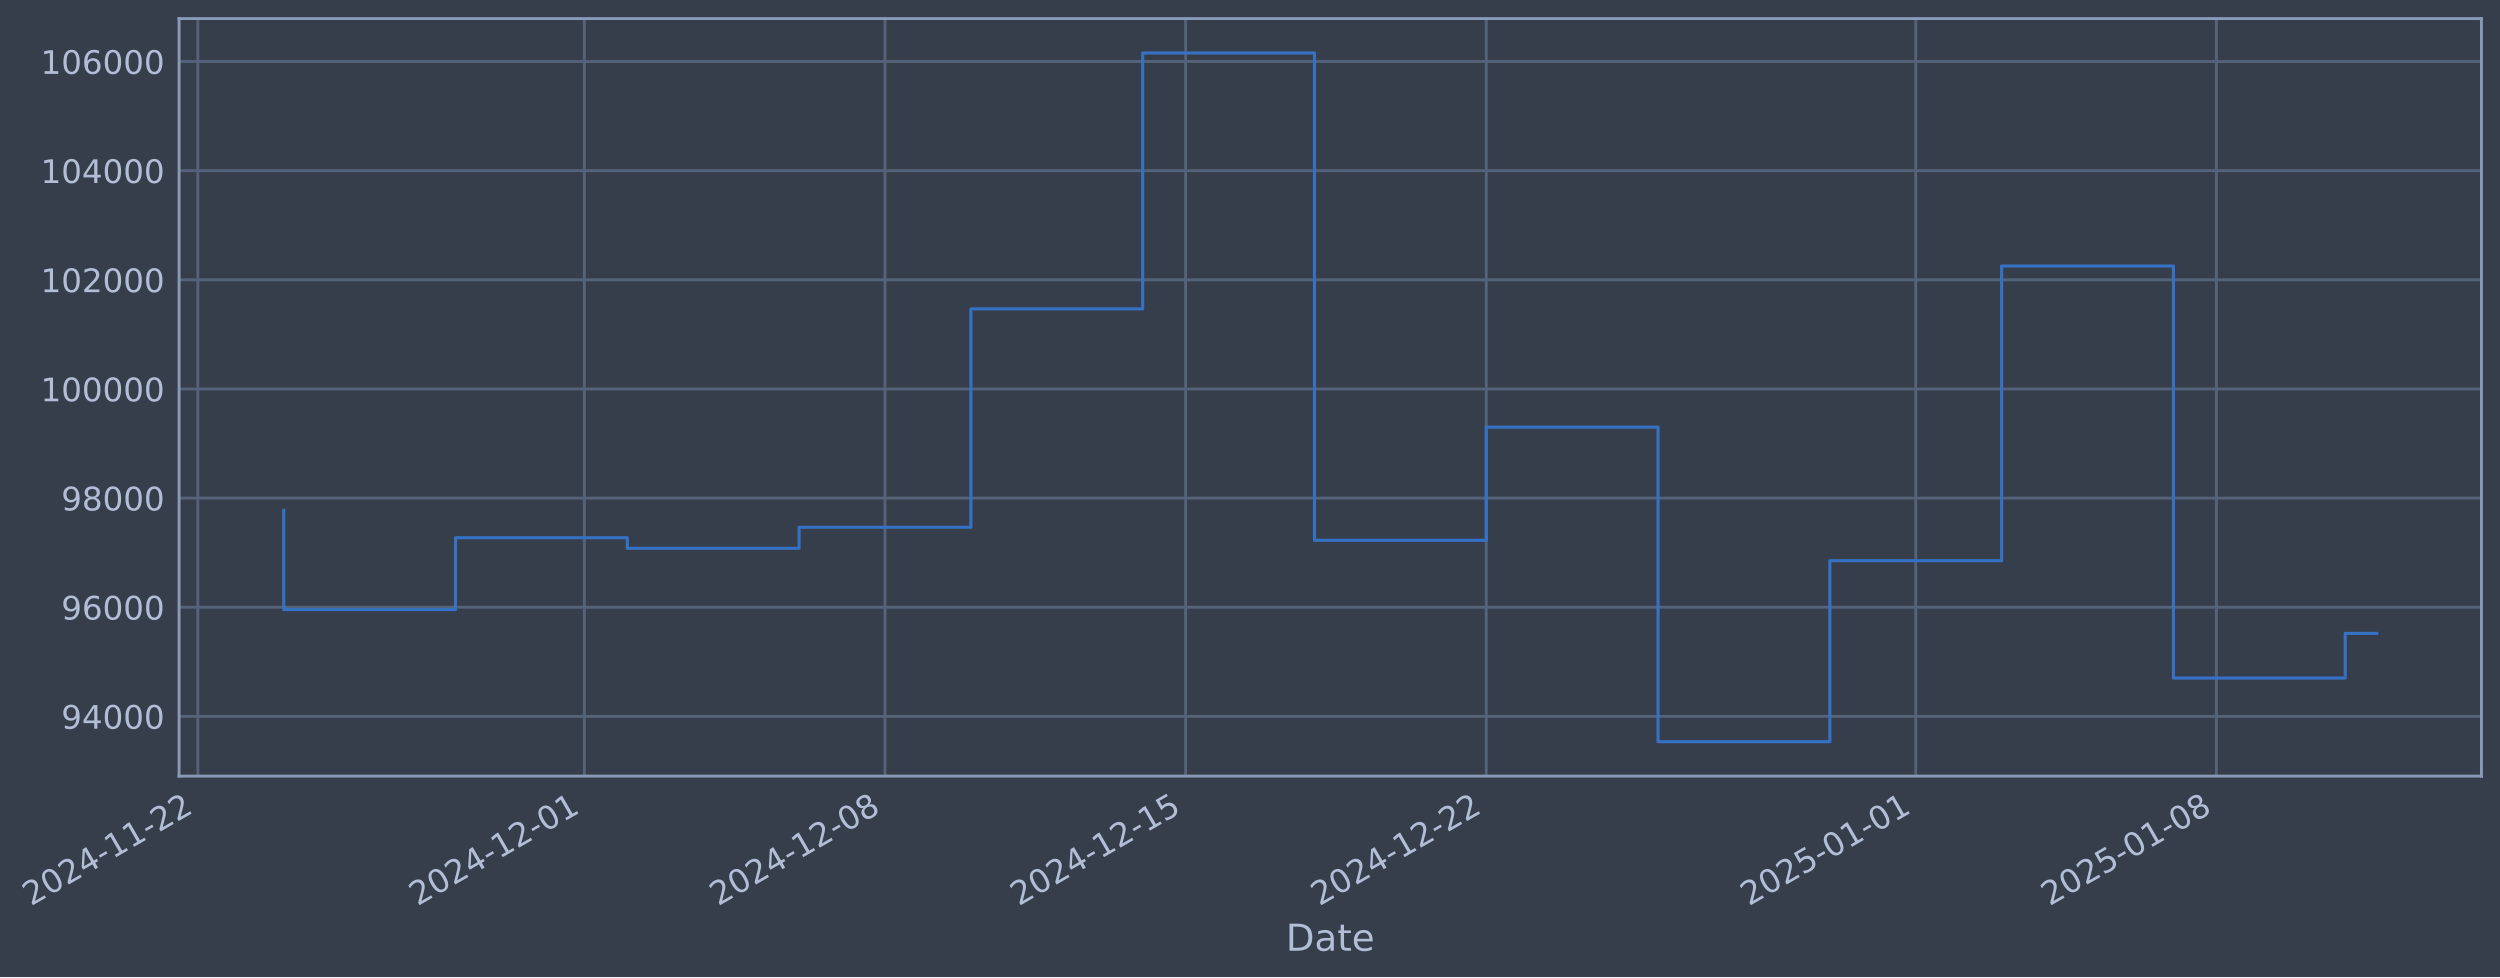
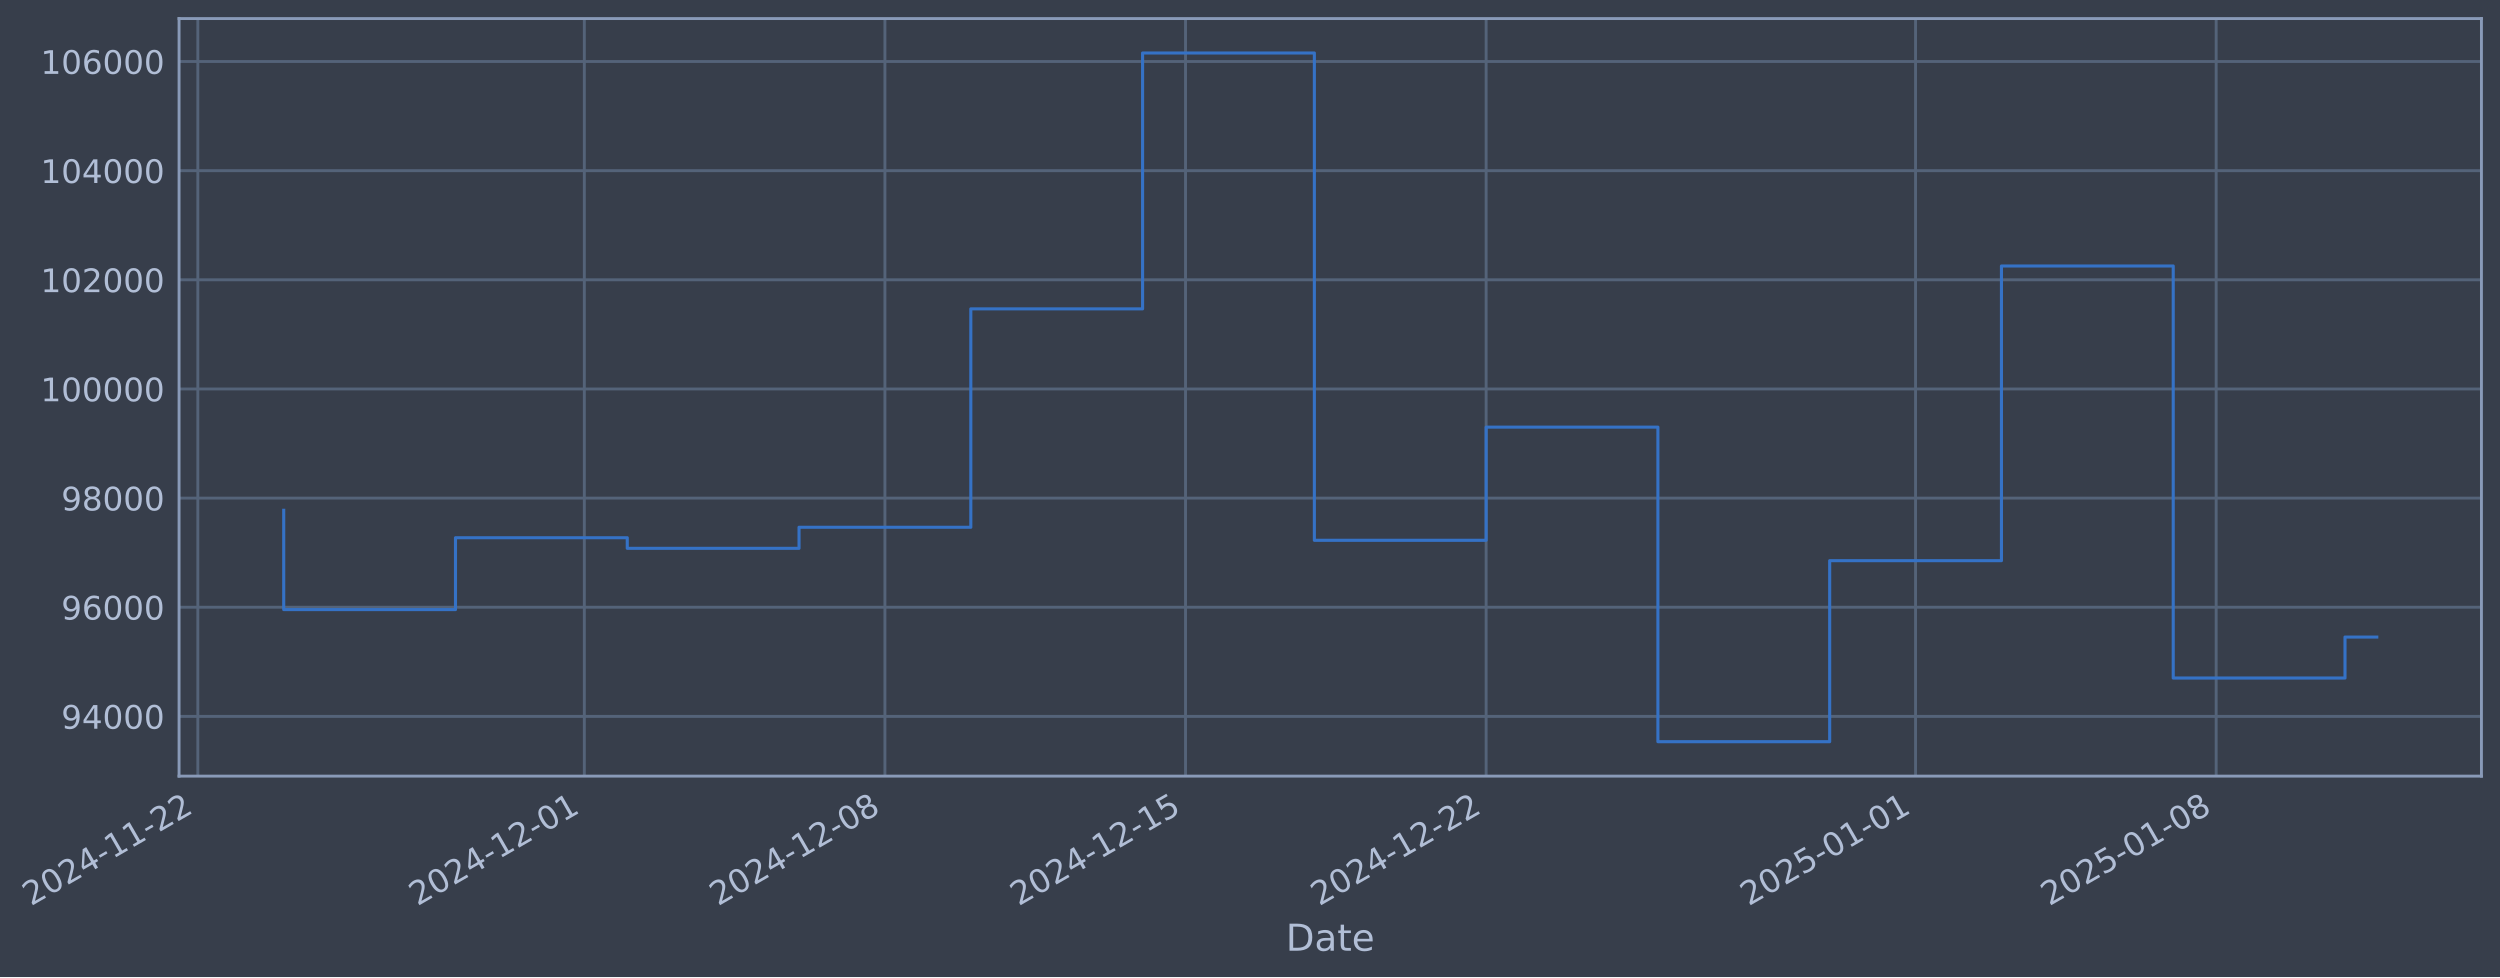
- <svg xmlns="http://www.w3.org/2000/svg" xmlns:xlink="http://www.w3.org/1999/xlink" width="969.439pt" height="378.87pt" viewBox="0 0 969.439 378.87" version="1.1">
+ <svg xmlns="http://www.w3.org/2000/svg" xmlns:xlink="http://www.w3.org/1999/xlink" width="969.435pt" height="378.87pt" viewBox="0 0 969.435 378.87" version="1.1">
  <defs>
    <style type="text/css">*{stroke-linejoin: round; stroke-linecap: butt}</style>
  </defs>
  <g id="figure_1">
    <g id="patch_1">
-       <path d="M 0 378.87  L 969.439 378.87  L 969.439 0  L 0 0  z " style="fill: #373e4b" />
+       <path d="M 0 378.87  L 969.435 378.87  L 969.435 0  L 0 0  z " style="fill: #373e4b" />
    </g>
    <g id="axes_1">
      <g id="patch_2">
-         <path d="M 69.439 300.96  L 962.239 300.96  L 962.239 7.2  L 69.439 7.2  z " style="fill: #373e4b" />
+         <path d="M 69.435 300.96  L 962.235 300.96  L 962.235 7.2  L 69.435 7.2  z " style="fill: #373e4b" />
      </g>
      <g id="matplotlib.axis_1">
        <g id="xtick_1">
          <g id="line2d_1">
-             <path d="M 76.713 300.96  L 76.713 7.2  " clip-path="url(#p9077f86f54)" style="fill: none; stroke: #546379; stroke-width: 1.12; stroke-linecap: square" />
+             <path d="M 76.713 300.96  L 76.713 7.2  " clip-path="url(#p23e82843ab)" style="fill: none; stroke: #546379; stroke-width: 1.12; stroke-linecap: square" />
          </g>
          <g id="line2d_2" />
          <g id="text_1">
            <g style="fill: #b1bed6" transform="translate(11.98702 351.4642) rotate(-30) scale(0.126 -0.126)">
              <defs>
                <path id="DejaVuSans-32" d="M 1228 531  L 3431 531  L 3431 0  L 469 0  L 469 531  Q 828 903 1448 1529  Q 2069 2156 2228 2338  Q 2531 2678 2651 2914  Q 2772 3150 2772 3378  Q 2772 3750 2511 3984  Q 2250 4219 1831 4219  Q 1534 4219 1204 4116  Q 875 4013 500 3803  L 500 4441  Q 881 4594 1212 4672  Q 1544 4750 1819 4750  Q 2544 4750 2975 4387  Q 3406 4025 3406 3419  Q 3406 3131 3298 2873  Q 3191 2616 2906 2266  Q 2828 2175 2409 1742  Q 1991 1309 1228 531  z " transform="scale(0.015625)" />
                <path id="DejaVuSans-30" d="M 2034 4250  Q 1547 4250 1301 3770  Q 1056 3291 1056 2328  Q 1056 1369 1301 889  Q 1547 409 2034 409  Q 2525 409 2770 889  Q 3016 1369 3016 2328  Q 3016 3291 2770 3770  Q 2525 4250 2034 4250  z M 2034 4750  Q 2819 4750 3233 4129  Q 3647 3509 3647 2328  Q 3647 1150 3233 529  Q 2819 -91 2034 -91  Q 1250 -91 836 529  Q 422 1150 422 2328  Q 422 3509 836 4129  Q 1250 4750 2034 4750  z " transform="scale(0.015625)" />
                <path id="DejaVuSans-34" d="M 2419 4116  L 825 1625  L 2419 1625  L 2419 4116  z M 2253 4666  L 3047 4666  L 3047 1625  L 3713 1625  L 3713 1100  L 3047 1100  L 3047 0  L 2419 0  L 2419 1100  L 313 1100  L 313 1709  L 2253 4666  z " transform="scale(0.015625)" />
                <path id="DejaVuSans-2d" d="M 313 2009  L 1997 2009  L 1997 1497  L 313 1497  L 313 2009  z " transform="scale(0.015625)" />
                <path id="DejaVuSans-31" d="M 794 531  L 1825 531  L 1825 4091  L 703 3866  L 703 4441  L 1819 4666  L 2450 4666  L 2450 531  L 3481 531  L 3481 0  L 794 0  L 794 531  z " transform="scale(0.015625)" />
              </defs>
              <use xlink:href="#DejaVuSans-32" />
              <use xlink:href="#DejaVuSans-30" transform="translate(63.62305 0)" />
              <use xlink:href="#DejaVuSans-32" transform="translate(127.2461 0)" />
              <use xlink:href="#DejaVuSans-34" transform="translate(190.8691 0)" />
              <use xlink:href="#DejaVuSans-2d" transform="translate(254.4922 0)" />
              <use xlink:href="#DejaVuSans-31" transform="translate(290.5762 0)" />
              <use xlink:href="#DejaVuSans-31" transform="translate(354.1992 0)" />
              <use xlink:href="#DejaVuSans-2d" transform="translate(417.8223 0)" />
              <use xlink:href="#DejaVuSans-32" transform="translate(453.9062 0)" />
              <use xlink:href="#DejaVuSans-32" transform="translate(517.5293 0)" />
            </g>
          </g>
        </g>
        <g id="xtick_2">
          <g id="line2d_3">
-             <path d="M 226.6 300.96  L 226.6 7.2  " clip-path="url(#p9077f86f54)" style="fill: none; stroke: #546379; stroke-width: 1.12; stroke-linecap: square" />
+             <path d="M 226.584 300.96  L 226.584 7.2  " clip-path="url(#p23e82843ab)" style="fill: none; stroke: #546379; stroke-width: 1.12; stroke-linecap: square" />
          </g>
          <g id="line2d_4" />
          <g id="text_2">
-             <g style="fill: #b1bed6" transform="translate(161.8742 351.4642) rotate(-30) scale(0.126 -0.126)">
+             <g style="fill: #b1bed6" transform="translate(161.8582 351.4642) rotate(-30) scale(0.126 -0.126)">
              <use xlink:href="#DejaVuSans-32" />
              <use xlink:href="#DejaVuSans-30" transform="translate(63.62305 0)" />
              <use xlink:href="#DejaVuSans-32" transform="translate(127.2461 0)" />
              <use xlink:href="#DejaVuSans-34" transform="translate(190.8691 0)" />
              <use xlink:href="#DejaVuSans-2d" transform="translate(254.4922 0)" />
              <use xlink:href="#DejaVuSans-31" transform="translate(290.5762 0)" />
              <use xlink:href="#DejaVuSans-32" transform="translate(354.1992 0)" />
              <use xlink:href="#DejaVuSans-2d" transform="translate(417.8223 0)" />
              <use xlink:href="#DejaVuSans-30" transform="translate(453.9062 0)" />
              <use xlink:href="#DejaVuSans-31" transform="translate(517.5293 0)" />
            </g>
          </g>
        </g>
        <g id="xtick_3">
          <g id="line2d_5">
-             <path d="M 343.179 300.96  L 343.179 7.2  " clip-path="url(#p9077f86f54)" style="fill: none; stroke: #546379; stroke-width: 1.12; stroke-linecap: square" />
+             <path d="M 343.15 300.96  L 343.15 7.2  " clip-path="url(#p23e82843ab)" style="fill: none; stroke: #546379; stroke-width: 1.12; stroke-linecap: square" />
          </g>
          <g id="line2d_6" />
          <g id="text_3">
-             <g style="fill: #b1bed6" transform="translate(278.4531 351.4642) rotate(-30) scale(0.126 -0.126)">
+             <g style="fill: #b1bed6" transform="translate(278.4246 351.4642) rotate(-30) scale(0.126 -0.126)">
              <defs>
                <path id="DejaVuSans-38" d="M 2034 2216  Q 1584 2216 1326 1975  Q 1069 1734 1069 1313  Q 1069 891 1326 650  Q 1584 409 2034 409  Q 2484 409 2743 651  Q 3003 894 3003 1313  Q 3003 1734 2745 1975  Q 2488 2216 2034 2216  z M 1403 2484  Q 997 2584 770 2862  Q 544 3141 544 3541  Q 544 4100 942 4425  Q 1341 4750 2034 4750  Q 2731 4750 3128 4425  Q 3525 4100 3525 3541  Q 3525 3141 3298 2862  Q 3072 2584 2669 2484  Q 3125 2378 3379 2068  Q 3634 1759 3634 1313  Q 3634 634 3220 271  Q 2806 -91 2034 -91  Q 1263 -91 848 271  Q 434 634 434 1313  Q 434 1759 690 2068  Q 947 2378 1403 2484  z M 1172 3481  Q 1172 3119 1398 2916  Q 1625 2713 2034 2713  Q 2441 2713 2670 2916  Q 2900 3119 2900 3481  Q 2900 3844 2670 4047  Q 2441 4250 2034 4250  Q 1625 4250 1398 4047  Q 1172 3844 1172 3481  z " transform="scale(0.015625)" />
              </defs>
              <use xlink:href="#DejaVuSans-32" />
              <use xlink:href="#DejaVuSans-30" transform="translate(63.62305 0)" />
              <use xlink:href="#DejaVuSans-32" transform="translate(127.2461 0)" />
              <use xlink:href="#DejaVuSans-34" transform="translate(190.8691 0)" />
              <use xlink:href="#DejaVuSans-2d" transform="translate(254.4922 0)" />
              <use xlink:href="#DejaVuSans-31" transform="translate(290.5762 0)" />
              <use xlink:href="#DejaVuSans-32" transform="translate(354.1992 0)" />
              <use xlink:href="#DejaVuSans-2d" transform="translate(417.8223 0)" />
              <use xlink:href="#DejaVuSans-30" transform="translate(453.9062 0)" />
              <use xlink:href="#DejaVuSans-38" transform="translate(517.5293 0)" />
            </g>
          </g>
        </g>
        <g id="xtick_4">
          <g id="line2d_7">
-             <path d="M 459.758 300.96  L 459.758 7.2  " clip-path="url(#p9077f86f54)" style="fill: none; stroke: #546379; stroke-width: 1.12; stroke-linecap: square" />
+             <path d="M 459.717 300.96  L 459.717 7.2  " clip-path="url(#p23e82843ab)" style="fill: none; stroke: #546379; stroke-width: 1.12; stroke-linecap: square" />
          </g>
          <g id="line2d_8" />
          <g id="text_4">
-             <g style="fill: #b1bed6" transform="translate(395.032 351.4642) rotate(-30) scale(0.126 -0.126)">
+             <g style="fill: #b1bed6" transform="translate(394.9911 351.4642) rotate(-30) scale(0.126 -0.126)">
              <defs>
                <path id="DejaVuSans-35" d="M 691 4666  L 3169 4666  L 3169 4134  L 1269 4134  L 1269 2991  Q 1406 3038 1543 3061  Q 1681 3084 1819 3084  Q 2600 3084 3056 2656  Q 3513 2228 3513 1497  Q 3513 744 3044 326  Q 2575 -91 1722 -91  Q 1428 -91 1123 -41  Q 819 9 494 109  L 494 744  Q 775 591 1075 516  Q 1375 441 1709 441  Q 2250 441 2565 725  Q 2881 1009 2881 1497  Q 2881 1984 2565 2268  Q 2250 2553 1709 2553  Q 1456 2553 1204 2497  Q 953 2441 691 2322  L 691 4666  z " transform="scale(0.015625)" />
              </defs>
              <use xlink:href="#DejaVuSans-32" />
              <use xlink:href="#DejaVuSans-30" transform="translate(63.62305 0)" />
              <use xlink:href="#DejaVuSans-32" transform="translate(127.2461 0)" />
              <use xlink:href="#DejaVuSans-34" transform="translate(190.8691 0)" />
              <use xlink:href="#DejaVuSans-2d" transform="translate(254.4922 0)" />
              <use xlink:href="#DejaVuSans-31" transform="translate(290.5762 0)" />
              <use xlink:href="#DejaVuSans-32" transform="translate(354.1992 0)" />
              <use xlink:href="#DejaVuSans-2d" transform="translate(417.8223 0)" />
              <use xlink:href="#DejaVuSans-31" transform="translate(453.9062 0)" />
              <use xlink:href="#DejaVuSans-35" transform="translate(517.5293 0)" />
            </g>
          </g>
        </g>
        <g id="xtick_5">
          <g id="line2d_9">
-             <path d="M 576.336 300.96  L 576.336 7.2  " clip-path="url(#p9077f86f54)" style="fill: none; stroke: #546379; stroke-width: 1.12; stroke-linecap: square" />
+             <path d="M 576.283 300.96  L 576.283 7.2  " clip-path="url(#p23e82843ab)" style="fill: none; stroke: #546379; stroke-width: 1.12; stroke-linecap: square" />
          </g>
          <g id="line2d_10" />
          <g id="text_5">
-             <g style="fill: #b1bed6" transform="translate(511.6109 351.4642) rotate(-30) scale(0.126 -0.126)">
+             <g style="fill: #b1bed6" transform="translate(511.5575 351.4642) rotate(-30) scale(0.126 -0.126)">
              <use xlink:href="#DejaVuSans-32" />
              <use xlink:href="#DejaVuSans-30" transform="translate(63.62305 0)" />
              <use xlink:href="#DejaVuSans-32" transform="translate(127.2461 0)" />
              <use xlink:href="#DejaVuSans-34" transform="translate(190.8691 0)" />
              <use xlink:href="#DejaVuSans-2d" transform="translate(254.4922 0)" />
              <use xlink:href="#DejaVuSans-31" transform="translate(290.5762 0)" />
              <use xlink:href="#DejaVuSans-32" transform="translate(354.1992 0)" />
              <use xlink:href="#DejaVuSans-2d" transform="translate(417.8223 0)" />
              <use xlink:href="#DejaVuSans-32" transform="translate(453.9062 0)" />
              <use xlink:href="#DejaVuSans-32" transform="translate(517.5293 0)" />
            </g>
          </g>
        </g>
        <g id="xtick_6">
          <g id="line2d_11">
-             <path d="M 742.878 300.96  L 742.878 7.2  " clip-path="url(#p9077f86f54)" style="fill: none; stroke: #546379; stroke-width: 1.12; stroke-linecap: square" />
+             <path d="M 742.807 300.96  L 742.807 7.2  " clip-path="url(#p23e82843ab)" style="fill: none; stroke: #546379; stroke-width: 1.12; stroke-linecap: square" />
          </g>
          <g id="line2d_12" />
          <g id="text_6">
-             <g style="fill: #b1bed6" transform="translate(678.1522 351.4642) rotate(-30) scale(0.126 -0.126)">
+             <g style="fill: #b1bed6" transform="translate(678.0811 351.4642) rotate(-30) scale(0.126 -0.126)">
              <use xlink:href="#DejaVuSans-32" />
              <use xlink:href="#DejaVuSans-30" transform="translate(63.62305 0)" />
              <use xlink:href="#DejaVuSans-32" transform="translate(127.2461 0)" />
              <use xlink:href="#DejaVuSans-35" transform="translate(190.8691 0)" />
              <use xlink:href="#DejaVuSans-2d" transform="translate(254.4922 0)" />
              <use xlink:href="#DejaVuSans-30" transform="translate(290.5762 0)" />
              <use xlink:href="#DejaVuSans-31" transform="translate(354.1992 0)" />
              <use xlink:href="#DejaVuSans-2d" transform="translate(417.8223 0)" />
              <use xlink:href="#DejaVuSans-30" transform="translate(453.9062 0)" />
              <use xlink:href="#DejaVuSans-31" transform="translate(517.5293 0)" />
            </g>
          </g>
        </g>
        <g id="xtick_7">
          <g id="line2d_13">
-             <path d="M 859.457 300.96  L 859.457 7.2  " clip-path="url(#p9077f86f54)" style="fill: none; stroke: #546379; stroke-width: 1.12; stroke-linecap: square" />
+             <path d="M 859.373 300.96  L 859.373 7.2  " clip-path="url(#p23e82843ab)" style="fill: none; stroke: #546379; stroke-width: 1.12; stroke-linecap: square" />
          </g>
          <g id="line2d_14" />
          <g id="text_7">
-             <g style="fill: #b1bed6" transform="translate(794.7312 351.4642) rotate(-30) scale(0.126 -0.126)">
+             <g style="fill: #b1bed6" transform="translate(794.6475 351.4642) rotate(-30) scale(0.126 -0.126)">
              <use xlink:href="#DejaVuSans-32" />
              <use xlink:href="#DejaVuSans-30" transform="translate(63.62305 0)" />
              <use xlink:href="#DejaVuSans-32" transform="translate(127.2461 0)" />
              <use xlink:href="#DejaVuSans-35" transform="translate(190.8691 0)" />
              <use xlink:href="#DejaVuSans-2d" transform="translate(254.4922 0)" />
              <use xlink:href="#DejaVuSans-30" transform="translate(290.5762 0)" />
              <use xlink:href="#DejaVuSans-31" transform="translate(354.1992 0)" />
              <use xlink:href="#DejaVuSans-2d" transform="translate(417.8223 0)" />
              <use xlink:href="#DejaVuSans-30" transform="translate(453.9062 0)" />
              <use xlink:href="#DejaVuSans-38" transform="translate(517.5293 0)" />
            </g>
          </g>
        </g>
        <g id="text_8">
-           <g style="fill: #b1bed6" transform="translate(498.6298 368.6753) scale(0.144 -0.144)">
+           <g style="fill: #b1bed6" transform="translate(498.6263 368.6753) scale(0.144 -0.144)">
            <defs>
              <path id="DejaVuSans-44" d="M 1259 4147  L 1259 519  L 2022 519  Q 2988 519 3436 956  Q 3884 1394 3884 2338  Q 3884 3275 3436 3711  Q 2988 4147 2022 4147  L 1259 4147  z M 628 4666  L 1925 4666  Q 3281 4666 3915 4102  Q 4550 3538 4550 2338  Q 4550 1131 3912 565  Q 3275 0 1925 0  L 628 0  L 628 4666  z " transform="scale(0.015625)" />
              <path id="DejaVuSans-61" d="M 2194 1759  Q 1497 1759 1228 1600  Q 959 1441 959 1056  Q 959 750 1161 570  Q 1363 391 1709 391  Q 2188 391 2477 730  Q 2766 1069 2766 1631  L 2766 1759  L 2194 1759  z M 3341 1997  L 3341 0  L 2766 0  L 2766 531  Q 2569 213 2275 61  Q 1981 -91 1556 -91  Q 1019 -91 701 211  Q 384 513 384 1019  Q 384 1609 779 1909  Q 1175 2209 1959 2209  L 2766 2209  L 2766 2266  Q 2766 2663 2505 2880  Q 2244 3097 1772 3097  Q 1472 3097 1187 3025  Q 903 2953 641 2809  L 641 3341  Q 956 3463 1253 3523  Q 1550 3584 1831 3584  Q 2591 3584 2966 3190  Q 3341 2797 3341 1997  z " transform="scale(0.015625)" />
              <path id="DejaVuSans-74" d="M 1172 4494  L 1172 3500  L 2356 3500  L 2356 3053  L 1172 3053  L 1172 1153  Q 1172 725 1289 603  Q 1406 481 1766 481  L 2356 481  L 2356 0  L 1766 0  Q 1100 0 847 248  Q 594 497 594 1153  L 594 3053  L 172 3053  L 172 3500  L 594 3500  L 594 4494  L 1172 4494  z " transform="scale(0.015625)" />
              <path id="DejaVuSans-65" d="M 3597 1894  L 3597 1613  L 953 1613  Q 991 1019 1311 708  Q 1631 397 2203 397  Q 2534 397 2845 478  Q 3156 559 3463 722  L 3463 178  Q 3153 47 2828 -22  Q 2503 -91 2169 -91  Q 1331 -91 842 396  Q 353 884 353 1716  Q 353 2575 817 3079  Q 1281 3584 2069 3584  Q 2775 3584 3186 3129  Q 3597 2675 3597 1894  z M 3022 2063  Q 3016 2534 2758 2815  Q 2500 3097 2075 3097  Q 1594 3097 1305 2825  Q 1016 2553 972 2059  L 3022 2063  z " transform="scale(0.015625)" />
            </defs>
            <use xlink:href="#DejaVuSans-44" />
            <use xlink:href="#DejaVuSans-61" transform="translate(77.00195 0)" />
            <use xlink:href="#DejaVuSans-74" transform="translate(138.2812 0)" />
            <use xlink:href="#DejaVuSans-65" transform="translate(177.4902 0)" />
          </g>
        </g>
      </g>
      <g id="matplotlib.axis_2">
        <g id="ytick_1">
          <g id="line2d_15">
-             <path d="M 69.439 277.797  L 962.239 277.797  " clip-path="url(#p9077f86f54)" style="fill: none; stroke: #546379; stroke-width: 1.12; stroke-linecap: square" />
+             <path d="M 69.435 277.797  L 962.235 277.797  " clip-path="url(#p23e82843ab)" style="fill: none; stroke: #546379; stroke-width: 1.12; stroke-linecap: square" />
          </g>
          <g id="line2d_16" />
          <g id="text_9">
-             <g style="fill: #b1bed6" transform="translate(23.75522 282.5841) scale(0.126 -0.126)">
+             <g style="fill: #b1bed6" transform="translate(23.75166 282.5841) scale(0.126 -0.126)">
              <defs>
                <path id="DejaVuSans-39" d="M 703 97  L 703 672  Q 941 559 1184 500  Q 1428 441 1663 441  Q 2288 441 2617 861  Q 2947 1281 2994 2138  Q 2813 1869 2534 1725  Q 2256 1581 1919 1581  Q 1219 1581 811 2004  Q 403 2428 403 3163  Q 403 3881 828 4315  Q 1253 4750 1959 4750  Q 2769 4750 3195 4129  Q 3622 3509 3622 2328  Q 3622 1225 3098 567  Q 2575 -91 1691 -91  Q 1453 -91 1209 -44  Q 966 3 703 97  z M 1959 2075  Q 2384 2075 2632 2365  Q 2881 2656 2881 3163  Q 2881 3666 2632 3958  Q 2384 4250 1959 4250  Q 1534 4250 1286 3958  Q 1038 3666 1038 3163  Q 1038 2656 1286 2365  Q 1534 2075 1959 2075  z " transform="scale(0.015625)" />
              </defs>
              <use xlink:href="#DejaVuSans-39" />
              <use xlink:href="#DejaVuSans-34" transform="translate(63.62305 0)" />
              <use xlink:href="#DejaVuSans-30" transform="translate(127.2461 0)" />
              <use xlink:href="#DejaVuSans-30" transform="translate(190.8691 0)" />
              <use xlink:href="#DejaVuSans-30" transform="translate(254.4922 0)" />
            </g>
          </g>
        </g>
        <g id="ytick_2">
          <g id="line2d_17">
-             <path d="M 69.439 235.473  L 962.239 235.473  " clip-path="url(#p9077f86f54)" style="fill: none; stroke: #546379; stroke-width: 1.12; stroke-linecap: square" />
+             <path d="M 69.435 235.473  L 962.235 235.473  " clip-path="url(#p23e82843ab)" style="fill: none; stroke: #546379; stroke-width: 1.12; stroke-linecap: square" />
          </g>
          <g id="line2d_18" />
          <g id="text_10">
-             <g style="fill: #b1bed6" transform="translate(23.75522 240.2602) scale(0.126 -0.126)">
+             <g style="fill: #b1bed6" transform="translate(23.75166 240.2602) scale(0.126 -0.126)">
              <defs>
                <path id="DejaVuSans-36" d="M 2113 2584  Q 1688 2584 1439 2293  Q 1191 2003 1191 1497  Q 1191 994 1439 701  Q 1688 409 2113 409  Q 2538 409 2786 701  Q 3034 994 3034 1497  Q 3034 2003 2786 2293  Q 2538 2584 2113 2584  z M 3366 4563  L 3366 3988  Q 3128 4100 2886 4159  Q 2644 4219 2406 4219  Q 1781 4219 1451 3797  Q 1122 3375 1075 2522  Q 1259 2794 1537 2939  Q 1816 3084 2150 3084  Q 2853 3084 3261 2657  Q 3669 2231 3669 1497  Q 3669 778 3244 343  Q 2819 -91 2113 -91  Q 1303 -91 875 529  Q 447 1150 447 2328  Q 447 3434 972 4092  Q 1497 4750 2381 4750  Q 2619 4750 2861 4703  Q 3103 4656 3366 4563  z " transform="scale(0.015625)" />
              </defs>
              <use xlink:href="#DejaVuSans-39" />
              <use xlink:href="#DejaVuSans-36" transform="translate(63.62305 0)" />
              <use xlink:href="#DejaVuSans-30" transform="translate(127.2461 0)" />
              <use xlink:href="#DejaVuSans-30" transform="translate(190.8691 0)" />
              <use xlink:href="#DejaVuSans-30" transform="translate(254.4922 0)" />
            </g>
          </g>
        </g>
        <g id="ytick_3">
          <g id="line2d_19">
-             <path d="M 69.439 193.149  L 962.239 193.149  " clip-path="url(#p9077f86f54)" style="fill: none; stroke: #546379; stroke-width: 1.12; stroke-linecap: square" />
+             <path d="M 69.435 193.149  L 962.235 193.149  " clip-path="url(#p23e82843ab)" style="fill: none; stroke: #546379; stroke-width: 1.12; stroke-linecap: square" />
          </g>
          <g id="line2d_20" />
          <g id="text_11">
-             <g style="fill: #b1bed6" transform="translate(23.75522 197.9364) scale(0.126 -0.126)">
+             <g style="fill: #b1bed6" transform="translate(23.75166 197.9364) scale(0.126 -0.126)">
              <use xlink:href="#DejaVuSans-39" />
              <use xlink:href="#DejaVuSans-38" transform="translate(63.62305 0)" />
              <use xlink:href="#DejaVuSans-30" transform="translate(127.2461 0)" />
              <use xlink:href="#DejaVuSans-30" transform="translate(190.8691 0)" />
              <use xlink:href="#DejaVuSans-30" transform="translate(254.4922 0)" />
            </g>
          </g>
        </g>
        <g id="ytick_4">
          <g id="line2d_21">
-             <path d="M 69.439 150.826  L 962.239 150.826  " clip-path="url(#p9077f86f54)" style="fill: none; stroke: #546379; stroke-width: 1.12; stroke-linecap: square" />
+             <path d="M 69.435 150.826  L 962.235 150.826  " clip-path="url(#p23e82843ab)" style="fill: none; stroke: #546379; stroke-width: 1.12; stroke-linecap: square" />
          </g>
          <g id="line2d_22" />
          <g id="text_12">
-             <g style="fill: #b1bed6" transform="translate(15.73847 155.6126) scale(0.126 -0.126)">
+             <g style="fill: #b1bed6" transform="translate(15.73491 155.6126) scale(0.126 -0.126)">
              <use xlink:href="#DejaVuSans-31" />
              <use xlink:href="#DejaVuSans-30" transform="translate(63.62305 0)" />
              <use xlink:href="#DejaVuSans-30" transform="translate(127.2461 0)" />
              <use xlink:href="#DejaVuSans-30" transform="translate(190.8691 0)" />
              <use xlink:href="#DejaVuSans-30" transform="translate(254.4922 0)" />
              <use xlink:href="#DejaVuSans-30" transform="translate(318.1152 0)" />
            </g>
          </g>
        </g>
        <g id="ytick_5">
          <g id="line2d_23">
-             <path d="M 69.439 108.502  L 962.239 108.502  " clip-path="url(#p9077f86f54)" style="fill: none; stroke: #546379; stroke-width: 1.12; stroke-linecap: square" />
+             <path d="M 69.435 108.502  L 962.235 108.502  " clip-path="url(#p23e82843ab)" style="fill: none; stroke: #546379; stroke-width: 1.12; stroke-linecap: square" />
          </g>
          <g id="line2d_24" />
          <g id="text_13">
-             <g style="fill: #b1bed6" transform="translate(15.73847 113.2888) scale(0.126 -0.126)">
+             <g style="fill: #b1bed6" transform="translate(15.73491 113.2888) scale(0.126 -0.126)">
              <use xlink:href="#DejaVuSans-31" />
              <use xlink:href="#DejaVuSans-30" transform="translate(63.62305 0)" />
              <use xlink:href="#DejaVuSans-32" transform="translate(127.2461 0)" />
              <use xlink:href="#DejaVuSans-30" transform="translate(190.8691 0)" />
              <use xlink:href="#DejaVuSans-30" transform="translate(254.4922 0)" />
              <use xlink:href="#DejaVuSans-30" transform="translate(318.1152 0)" />
            </g>
          </g>
        </g>
        <g id="ytick_6">
          <g id="line2d_25">
-             <path d="M 69.439 66.178  L 962.239 66.178  " clip-path="url(#p9077f86f54)" style="fill: none; stroke: #546379; stroke-width: 1.12; stroke-linecap: square" />
+             <path d="M 69.435 66.178  L 962.235 66.178  " clip-path="url(#p23e82843ab)" style="fill: none; stroke: #546379; stroke-width: 1.12; stroke-linecap: square" />
          </g>
          <g id="line2d_26" />
          <g id="text_14">
-             <g style="fill: #b1bed6" transform="translate(15.73847 70.96502) scale(0.126 -0.126)">
+             <g style="fill: #b1bed6" transform="translate(15.73491 70.96502) scale(0.126 -0.126)">
              <use xlink:href="#DejaVuSans-31" />
              <use xlink:href="#DejaVuSans-30" transform="translate(63.62305 0)" />
              <use xlink:href="#DejaVuSans-34" transform="translate(127.2461 0)" />
              <use xlink:href="#DejaVuSans-30" transform="translate(190.8691 0)" />
              <use xlink:href="#DejaVuSans-30" transform="translate(254.4922 0)" />
              <use xlink:href="#DejaVuSans-30" transform="translate(318.1152 0)" />
            </g>
          </g>
        </g>
        <g id="ytick_7">
          <g id="line2d_27">
-             <path d="M 69.439 23.854  L 962.239 23.854  " clip-path="url(#p9077f86f54)" style="fill: none; stroke: #546379; stroke-width: 1.12; stroke-linecap: square" />
+             <path d="M 69.435 23.854  L 962.235 23.854  " clip-path="url(#p23e82843ab)" style="fill: none; stroke: #546379; stroke-width: 1.12; stroke-linecap: square" />
          </g>
          <g id="line2d_28" />
          <g id="text_15">
-             <g style="fill: #b1bed6" transform="translate(15.73847 28.64121) scale(0.126 -0.126)">
+             <g style="fill: #b1bed6" transform="translate(15.73491 28.64121) scale(0.126 -0.126)">
              <use xlink:href="#DejaVuSans-31" />
              <use xlink:href="#DejaVuSans-30" transform="translate(63.62305 0)" />
              <use xlink:href="#DejaVuSans-36" transform="translate(127.2461 0)" />
              <use xlink:href="#DejaVuSans-30" transform="translate(190.8691 0)" />
              <use xlink:href="#DejaVuSans-30" transform="translate(254.4922 0)" />
              <use xlink:href="#DejaVuSans-30" transform="translate(318.1152 0)" />
            </g>
          </g>
        </g>
      </g>
      <g id="line2d_29">
-         <path d="M 110.021 197.87  L 110.021 236.383  L 176.637 236.383  L 176.637 208.521  L 243.254 208.521  L 243.254 212.628  L 309.87 212.628  L 309.87 204.459  L 376.487 204.459  L 376.487 119.77  L 443.103 119.77  L 443.103 20.553  L 509.72 20.553  L 509.72 209.517  L 576.336 209.517  L 576.336 165.636  L 642.953 165.636  L 642.953 287.607  L 709.569 287.607  L 709.569 217.409  L 776.186 217.409  L 776.186 103.141  L 842.803 103.141  L 842.803 262.927  L 909.419 262.927  L 909.419 245.619  L 921.657 245.619  " clip-path="url(#p9077f86f54)" style="fill: none; stroke: #3572c6; stroke-width: 1.2; stroke-linecap: square" />
+         <path d="M 110.017 197.87  L 110.017 236.383  L 176.627 236.383  L 176.627 208.521  L 243.236 208.521  L 243.236 212.628  L 309.845 212.628  L 309.845 204.459  L 376.455 204.459  L 376.455 119.77  L 443.064 119.77  L 443.064 20.553  L 509.674 20.553  L 509.674 209.517  L 576.283 209.517  L 576.283 165.636  L 642.892 165.636  L 642.892 287.607  L 709.502 287.607  L 709.502 217.409  L 776.111 217.409  L 776.111 103.141  L 842.721 103.141  L 842.721 262.927  L 909.33 262.927  L 909.33 247.032  L 921.654 247.032  " clip-path="url(#p23e82843ab)" style="fill: none; stroke: #3572c6; stroke-width: 1.2; stroke-linecap: square" />
      </g>
      <g id="patch_3">
-         <path d="M 69.439 300.96  L 69.439 7.2  " style="fill: none; stroke: #899ab8; stroke-width: 1.12; stroke-linejoin: miter; stroke-linecap: square" />
+         <path d="M 69.435 300.96  L 69.435 7.2  " style="fill: none; stroke: #899ab8; stroke-width: 1.12; stroke-linejoin: miter; stroke-linecap: square" />
      </g>
      <g id="patch_4">
-         <path d="M 962.239 300.96  L 962.239 7.2  " style="fill: none; stroke: #899ab8; stroke-width: 1.12; stroke-linejoin: miter; stroke-linecap: square" />
+         <path d="M 962.235 300.96  L 962.235 7.2  " style="fill: none; stroke: #899ab8; stroke-width: 1.12; stroke-linejoin: miter; stroke-linecap: square" />
      </g>
      <g id="patch_5">
-         <path d="M 69.439 300.96  L 962.239 300.96  " style="fill: none; stroke: #899ab8; stroke-width: 1.12; stroke-linejoin: miter; stroke-linecap: square" />
+         <path d="M 69.435 300.96  L 962.235 300.96  " style="fill: none; stroke: #899ab8; stroke-width: 1.12; stroke-linejoin: miter; stroke-linecap: square" />
      </g>
      <g id="patch_6">
-         <path d="M 69.439 7.2  L 962.239 7.2  " style="fill: none; stroke: #899ab8; stroke-width: 1.12; stroke-linejoin: miter; stroke-linecap: square" />
+         <path d="M 69.435 7.2  L 962.235 7.2  " style="fill: none; stroke: #899ab8; stroke-width: 1.12; stroke-linejoin: miter; stroke-linecap: square" />
      </g>
    </g>
  </g>
  <defs>
-     <clipPath id="p9077f86f54">
-       <rect x="69.439" y="7.2" width="892.8" height="293.76" />
+     <clipPath id="p23e82843ab">
+       <rect x="69.435" y="7.2" width="892.8" height="293.76" />
    </clipPath>
  </defs>
</svg>
